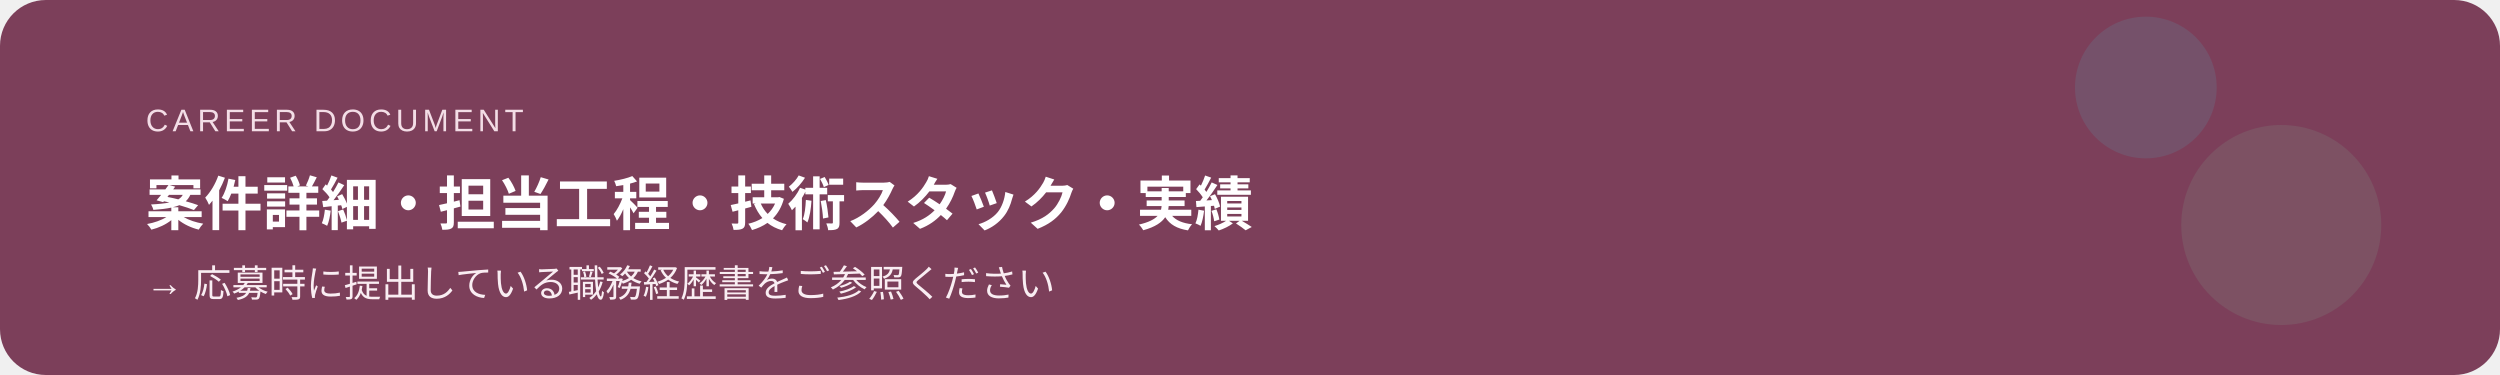
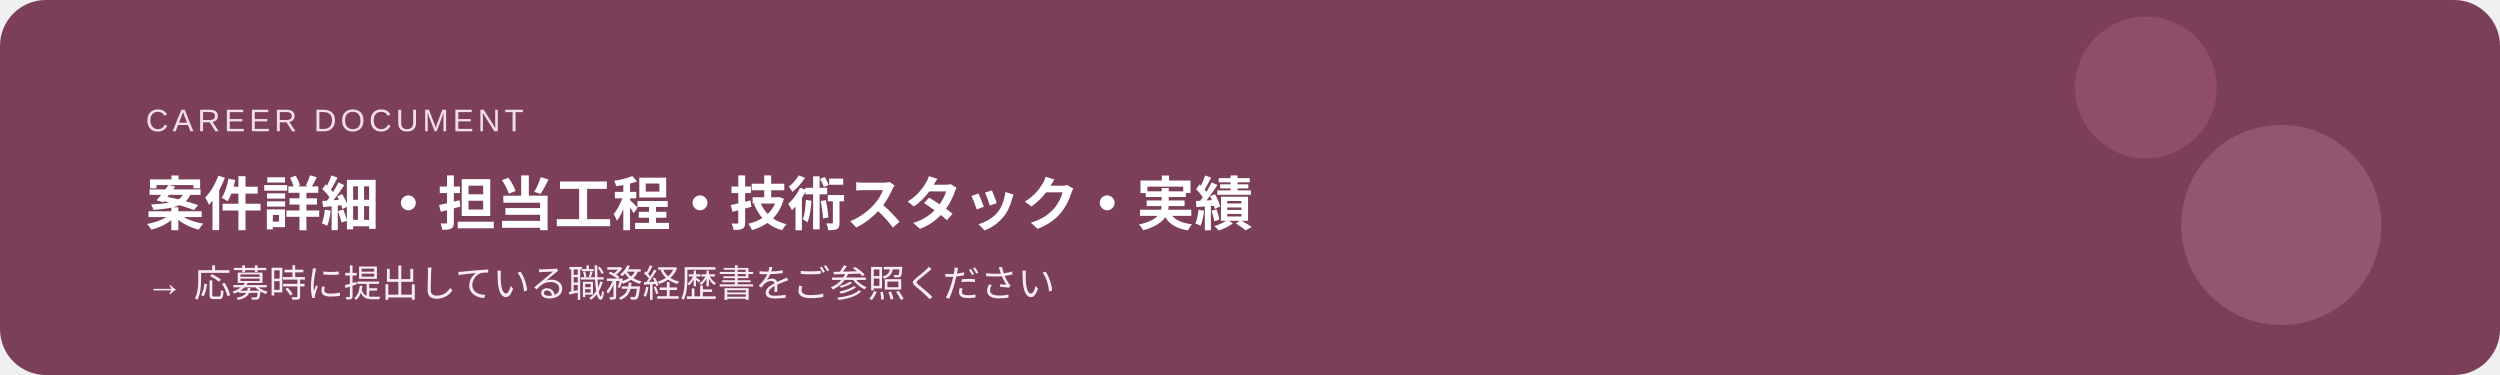
<svg xmlns="http://www.w3.org/2000/svg" width="1200" height="180" viewBox="0 0 1200 180">
  <rect width="1200" height="180" rx="22" fill="#7C3F5A" />
-   <circle cx="1030" cy="42" r="34" fill="#647C90" opacity=".30" />
-   <circle cx="1095" cy="108" r="48" fill="#7E9283" opacity=".22" />
+   <circle cx="1030" cy="42" r="34" fill="#B76788" opacity=".34" />
+   <circle cx="1095" cy="108" r="48" fill="#D6A5B9" opacity=".24" />
  <text x="70" y="63" font-family="Arial,'Noto Sans JP',sans-serif" font-size="15" fill="#F3DDE6" letter-spacing="2">CAREER DOCUMENT</text>
  <text x="70" y="108" font-family="Arial,'Noto Sans JP',sans-serif" font-size="28" font-weight="700" fill="#FFFFFF">案件詳細・担当工程・技術スタック・実績</text>
  <text x="70" y="142" font-family="Arial,'Noto Sans JP',sans-serif" font-size="18" fill="#F9EDF2">→ 応募時に提出している職務経歴書をご参照ください</text>
</svg>
